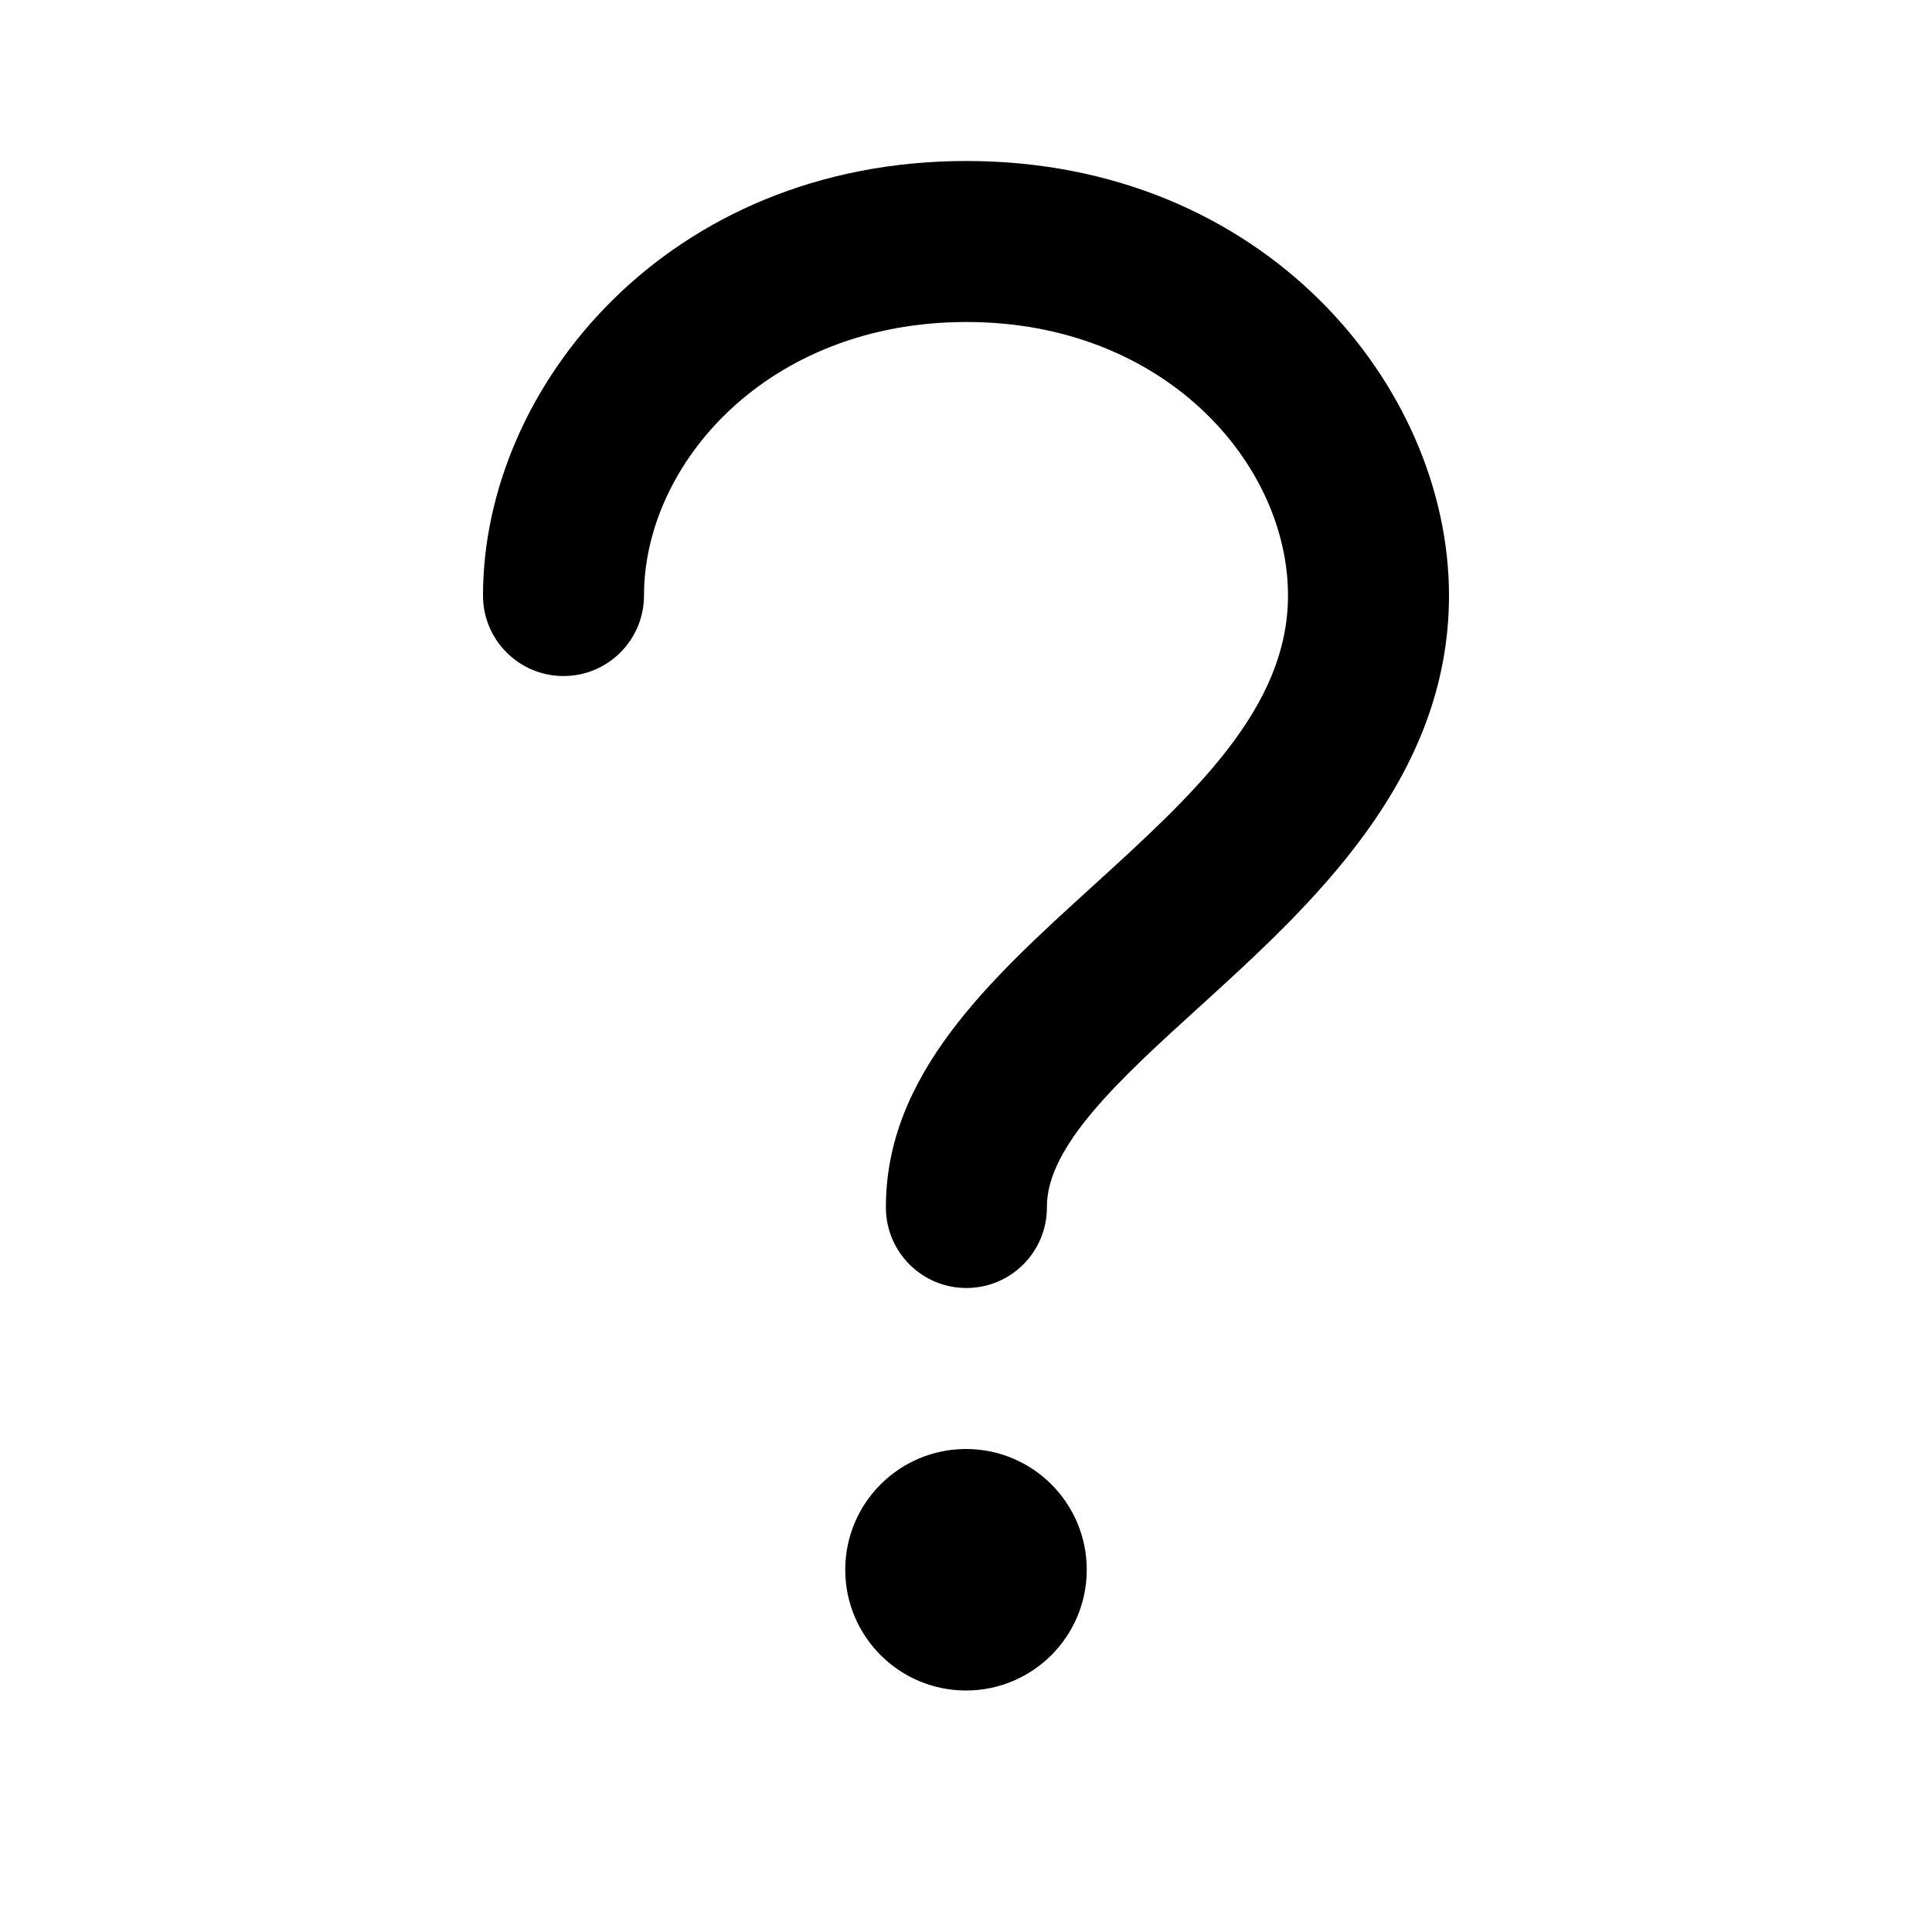
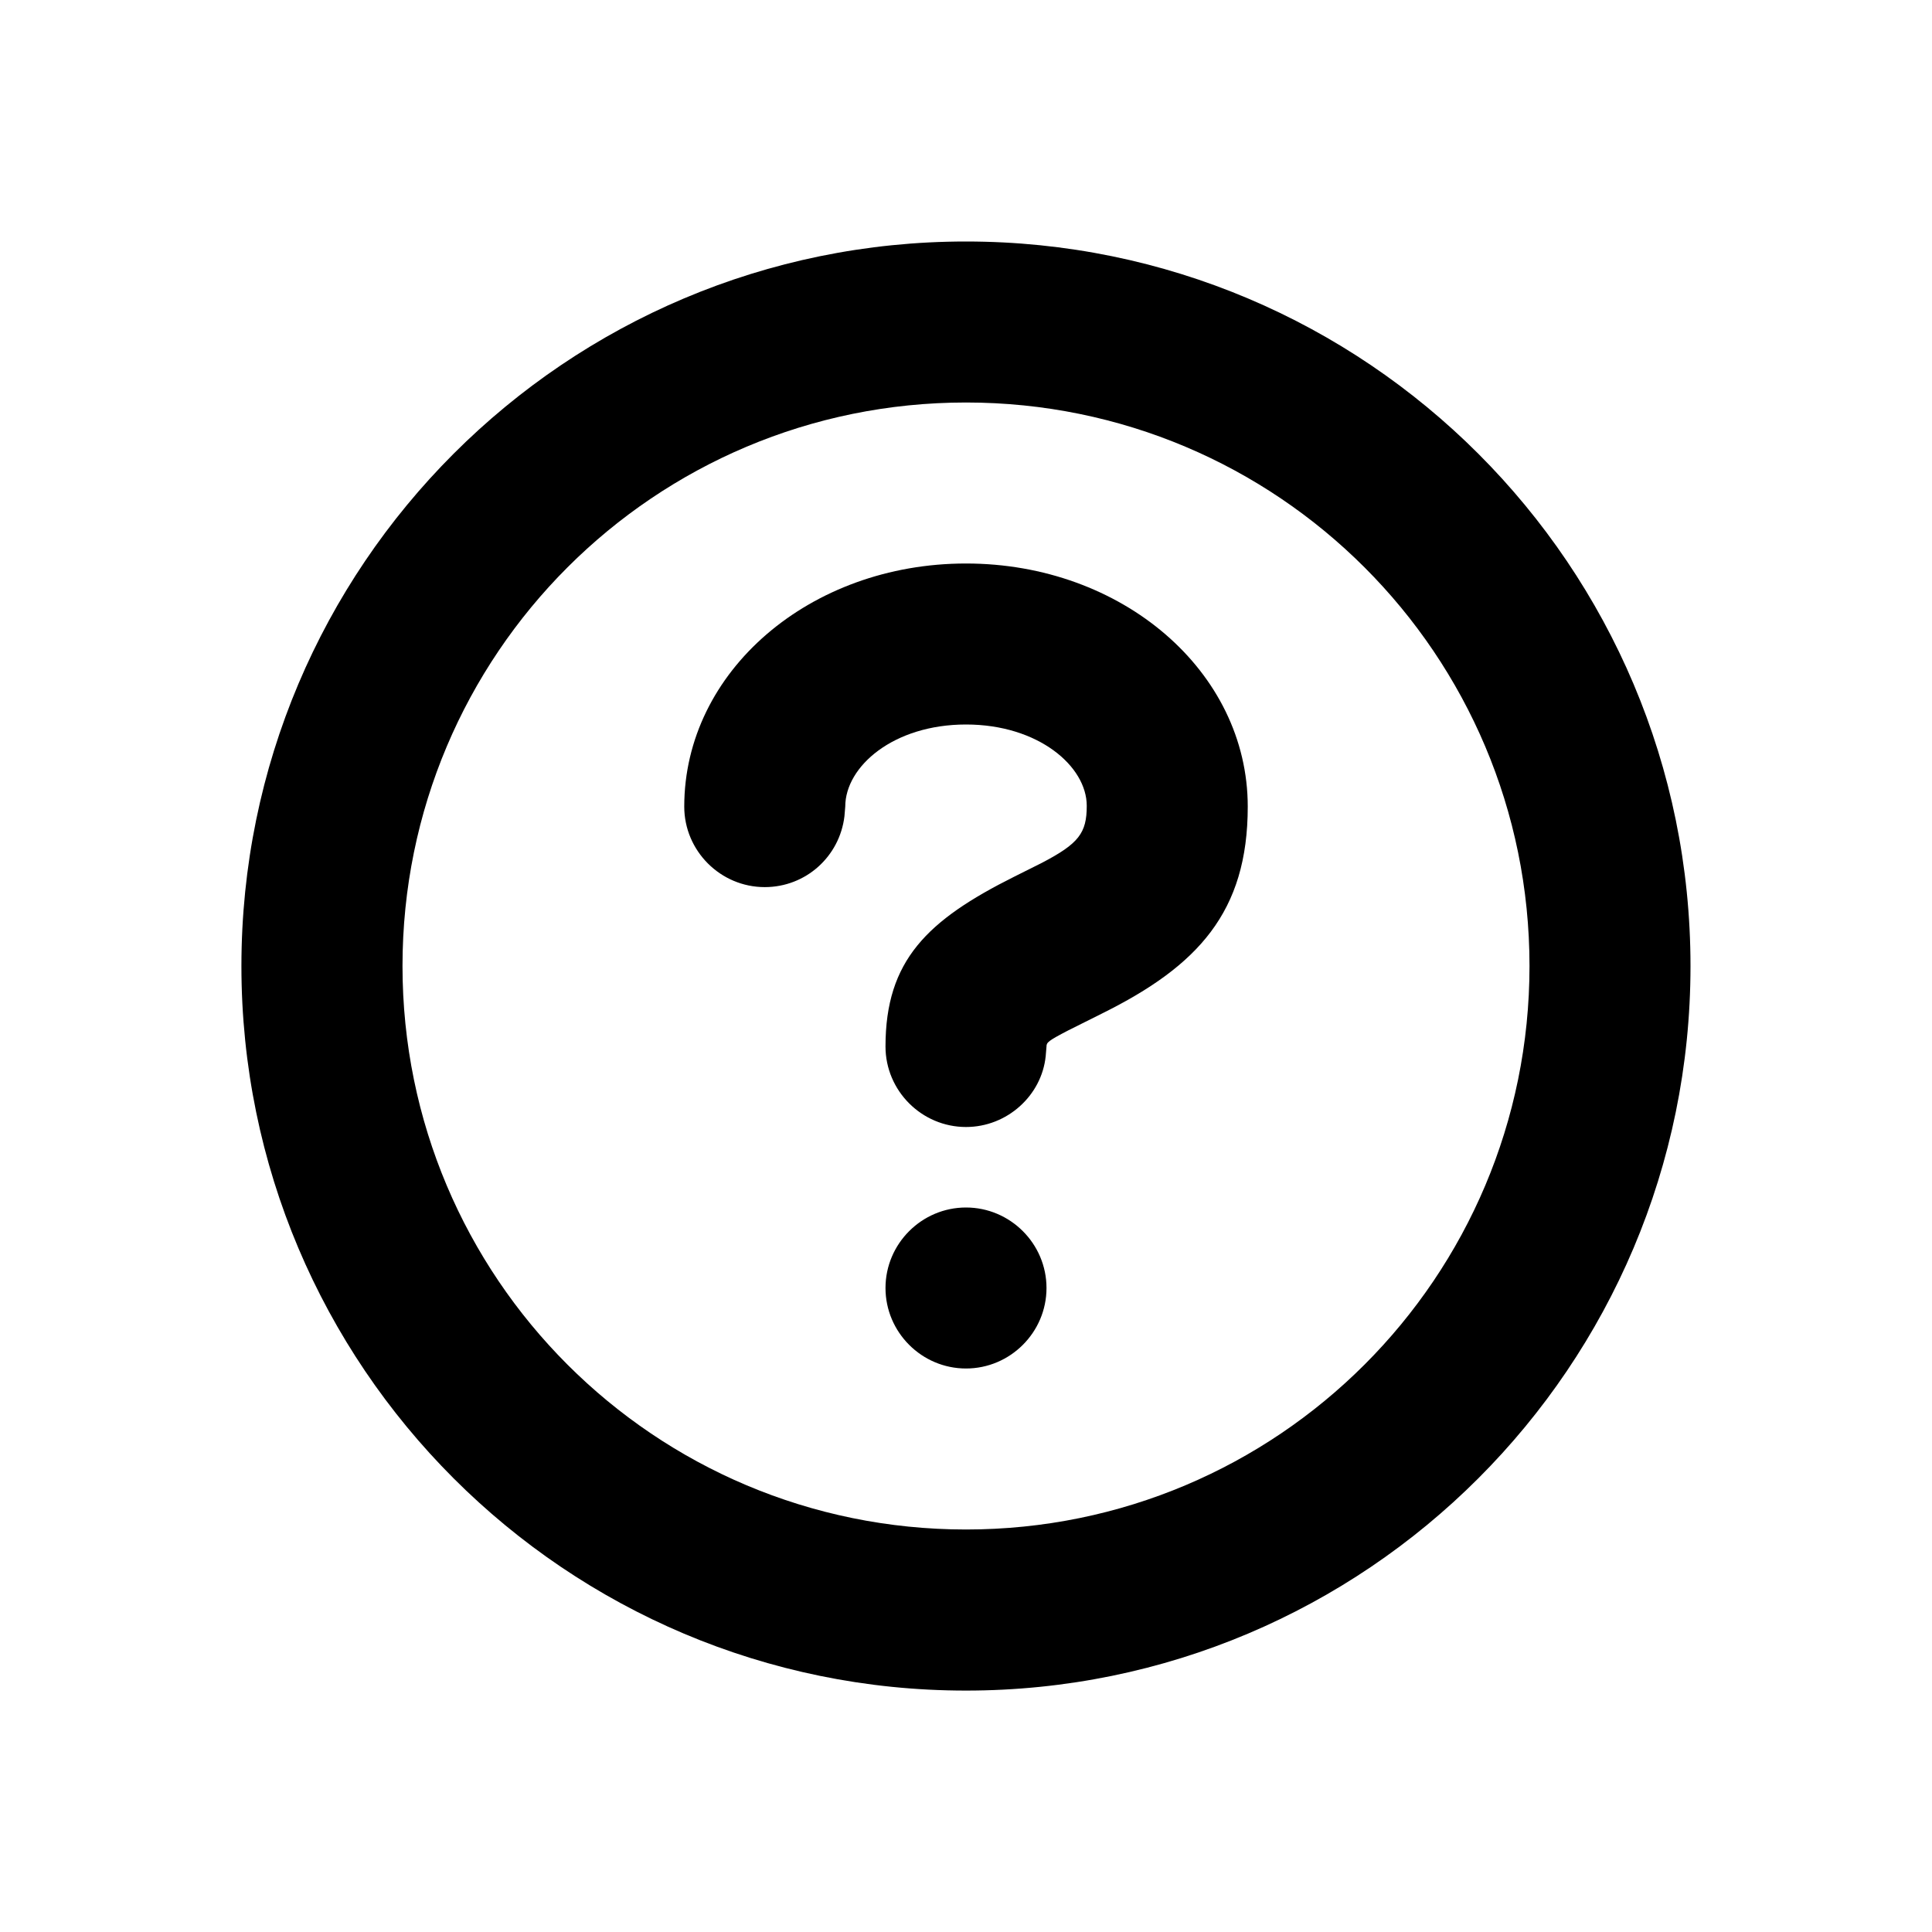
<svg xmlns="http://www.w3.org/2000/svg" viewBox="0 0 24 24">
-   <circle fill-rule="evenodd" clip-rule="evenodd" cx="12" cy="19.5" r="1.5" />
-   <path d="M12.005 16a1 1 0 0 1-1-.995c-.007-1.654 1.297-2.84 2.558-3.987C14.816 9.878 16 8.803 16 7.398 16 5.764 14.473 4 12.005 4 9.53 4 8 5.764 8 7.398a1 1 0 0 1-2 0C6 4.802 8.296 2 12.005 2 15.708 2 18 4.802 18 7.398c0 2.29-1.714 3.848-3.09 5.1-.982.892-1.909 1.733-1.905 2.497A1 1 0 0 1 12.01 16h-.005z" />
+   <path d="M12 7c1.94 0 3.5 1.34 3.5 3.02 0 1.31-.62 1.98-1.81 2.57l-.42.21c-.25.13-.27.15-.27.2l-.01.12c-.05.49-.48.88-.99.88-.55 0-1-.45-1-1 0-1.07.52-1.57 1.6-2.11l.34-.17c.46-.24.56-.37.56-.71C13.5 9.52 12.9 9 12 9s-1.5.52-1.5 1.02l-.01.12c-.06.5-.48.88-.99.88-.55 0-1-.45-1-1C8.5 8.34 10.06 7 12 7zm0 8c.55 0 1 .45 1 1s-.45 1-1 1-1-.45-1-1 .45-1 1-1zm0-10c-3.87 0-7 3.13-7 7s3.13 7 7 7 7-3.13 7-7-3.13-7-7-7zm0-2a9 9 0 1 1-.001 18.001A9 9 0 0 1 12 3z" />
</svg>
